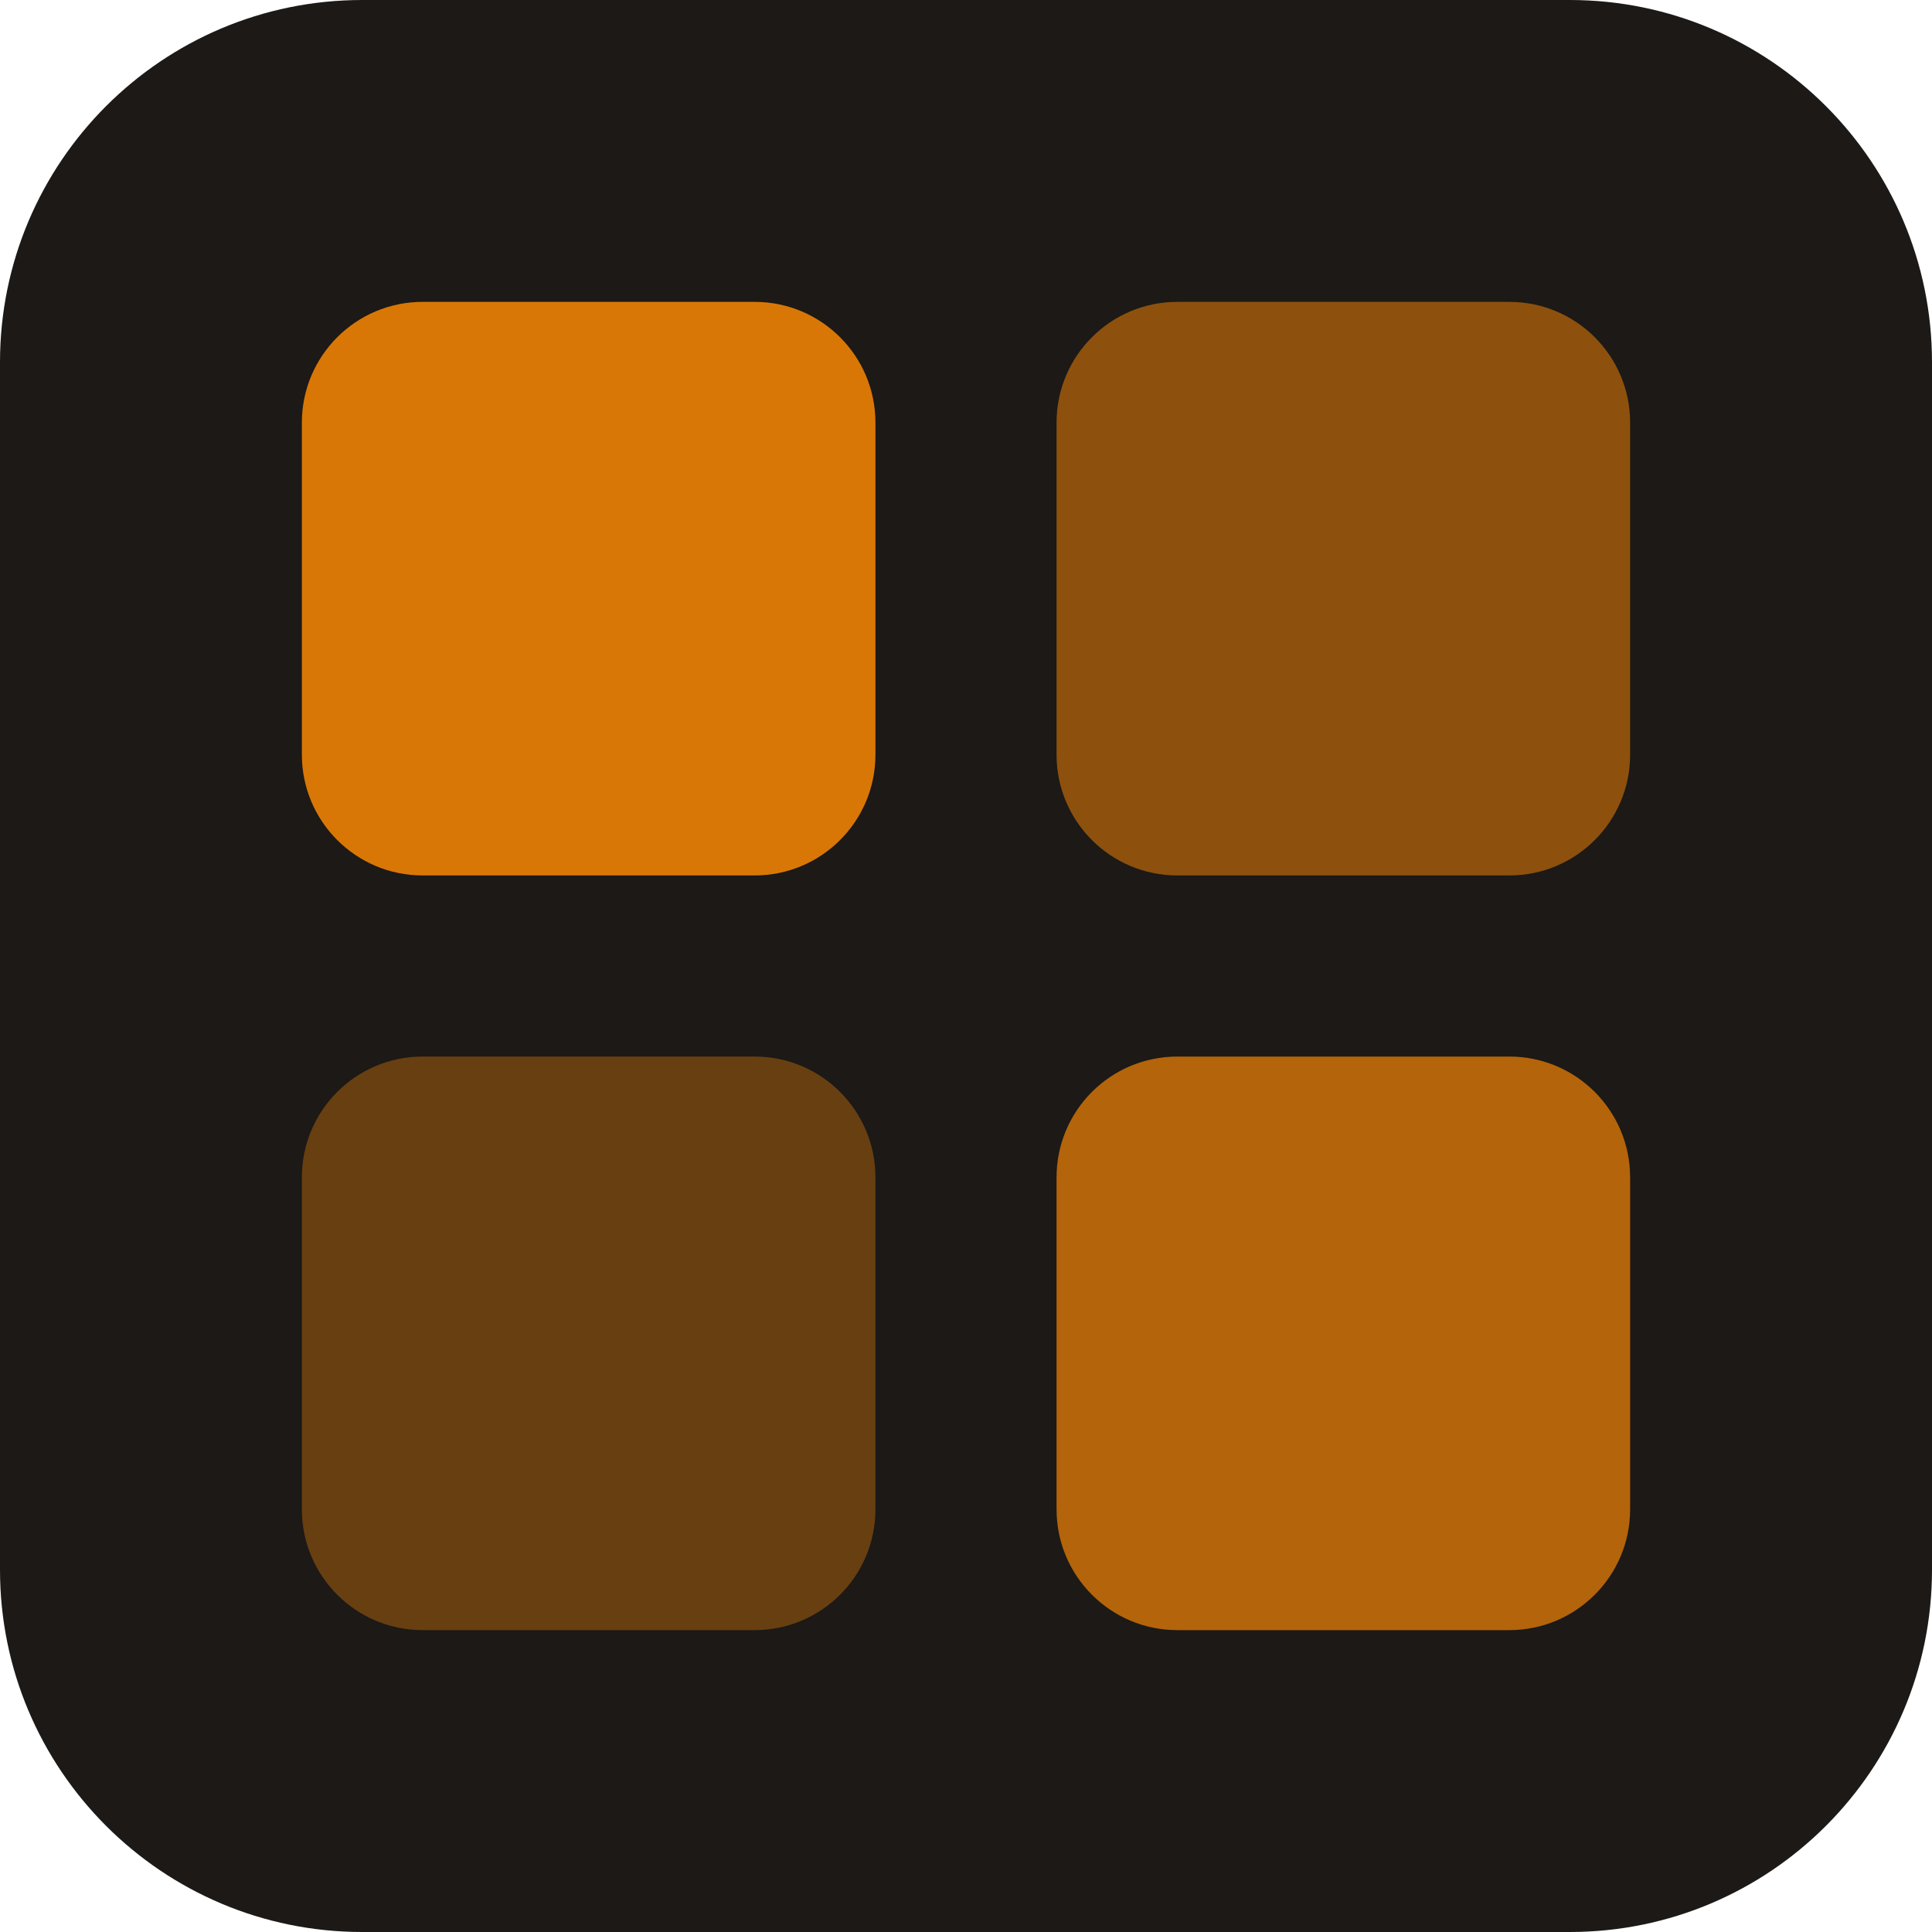
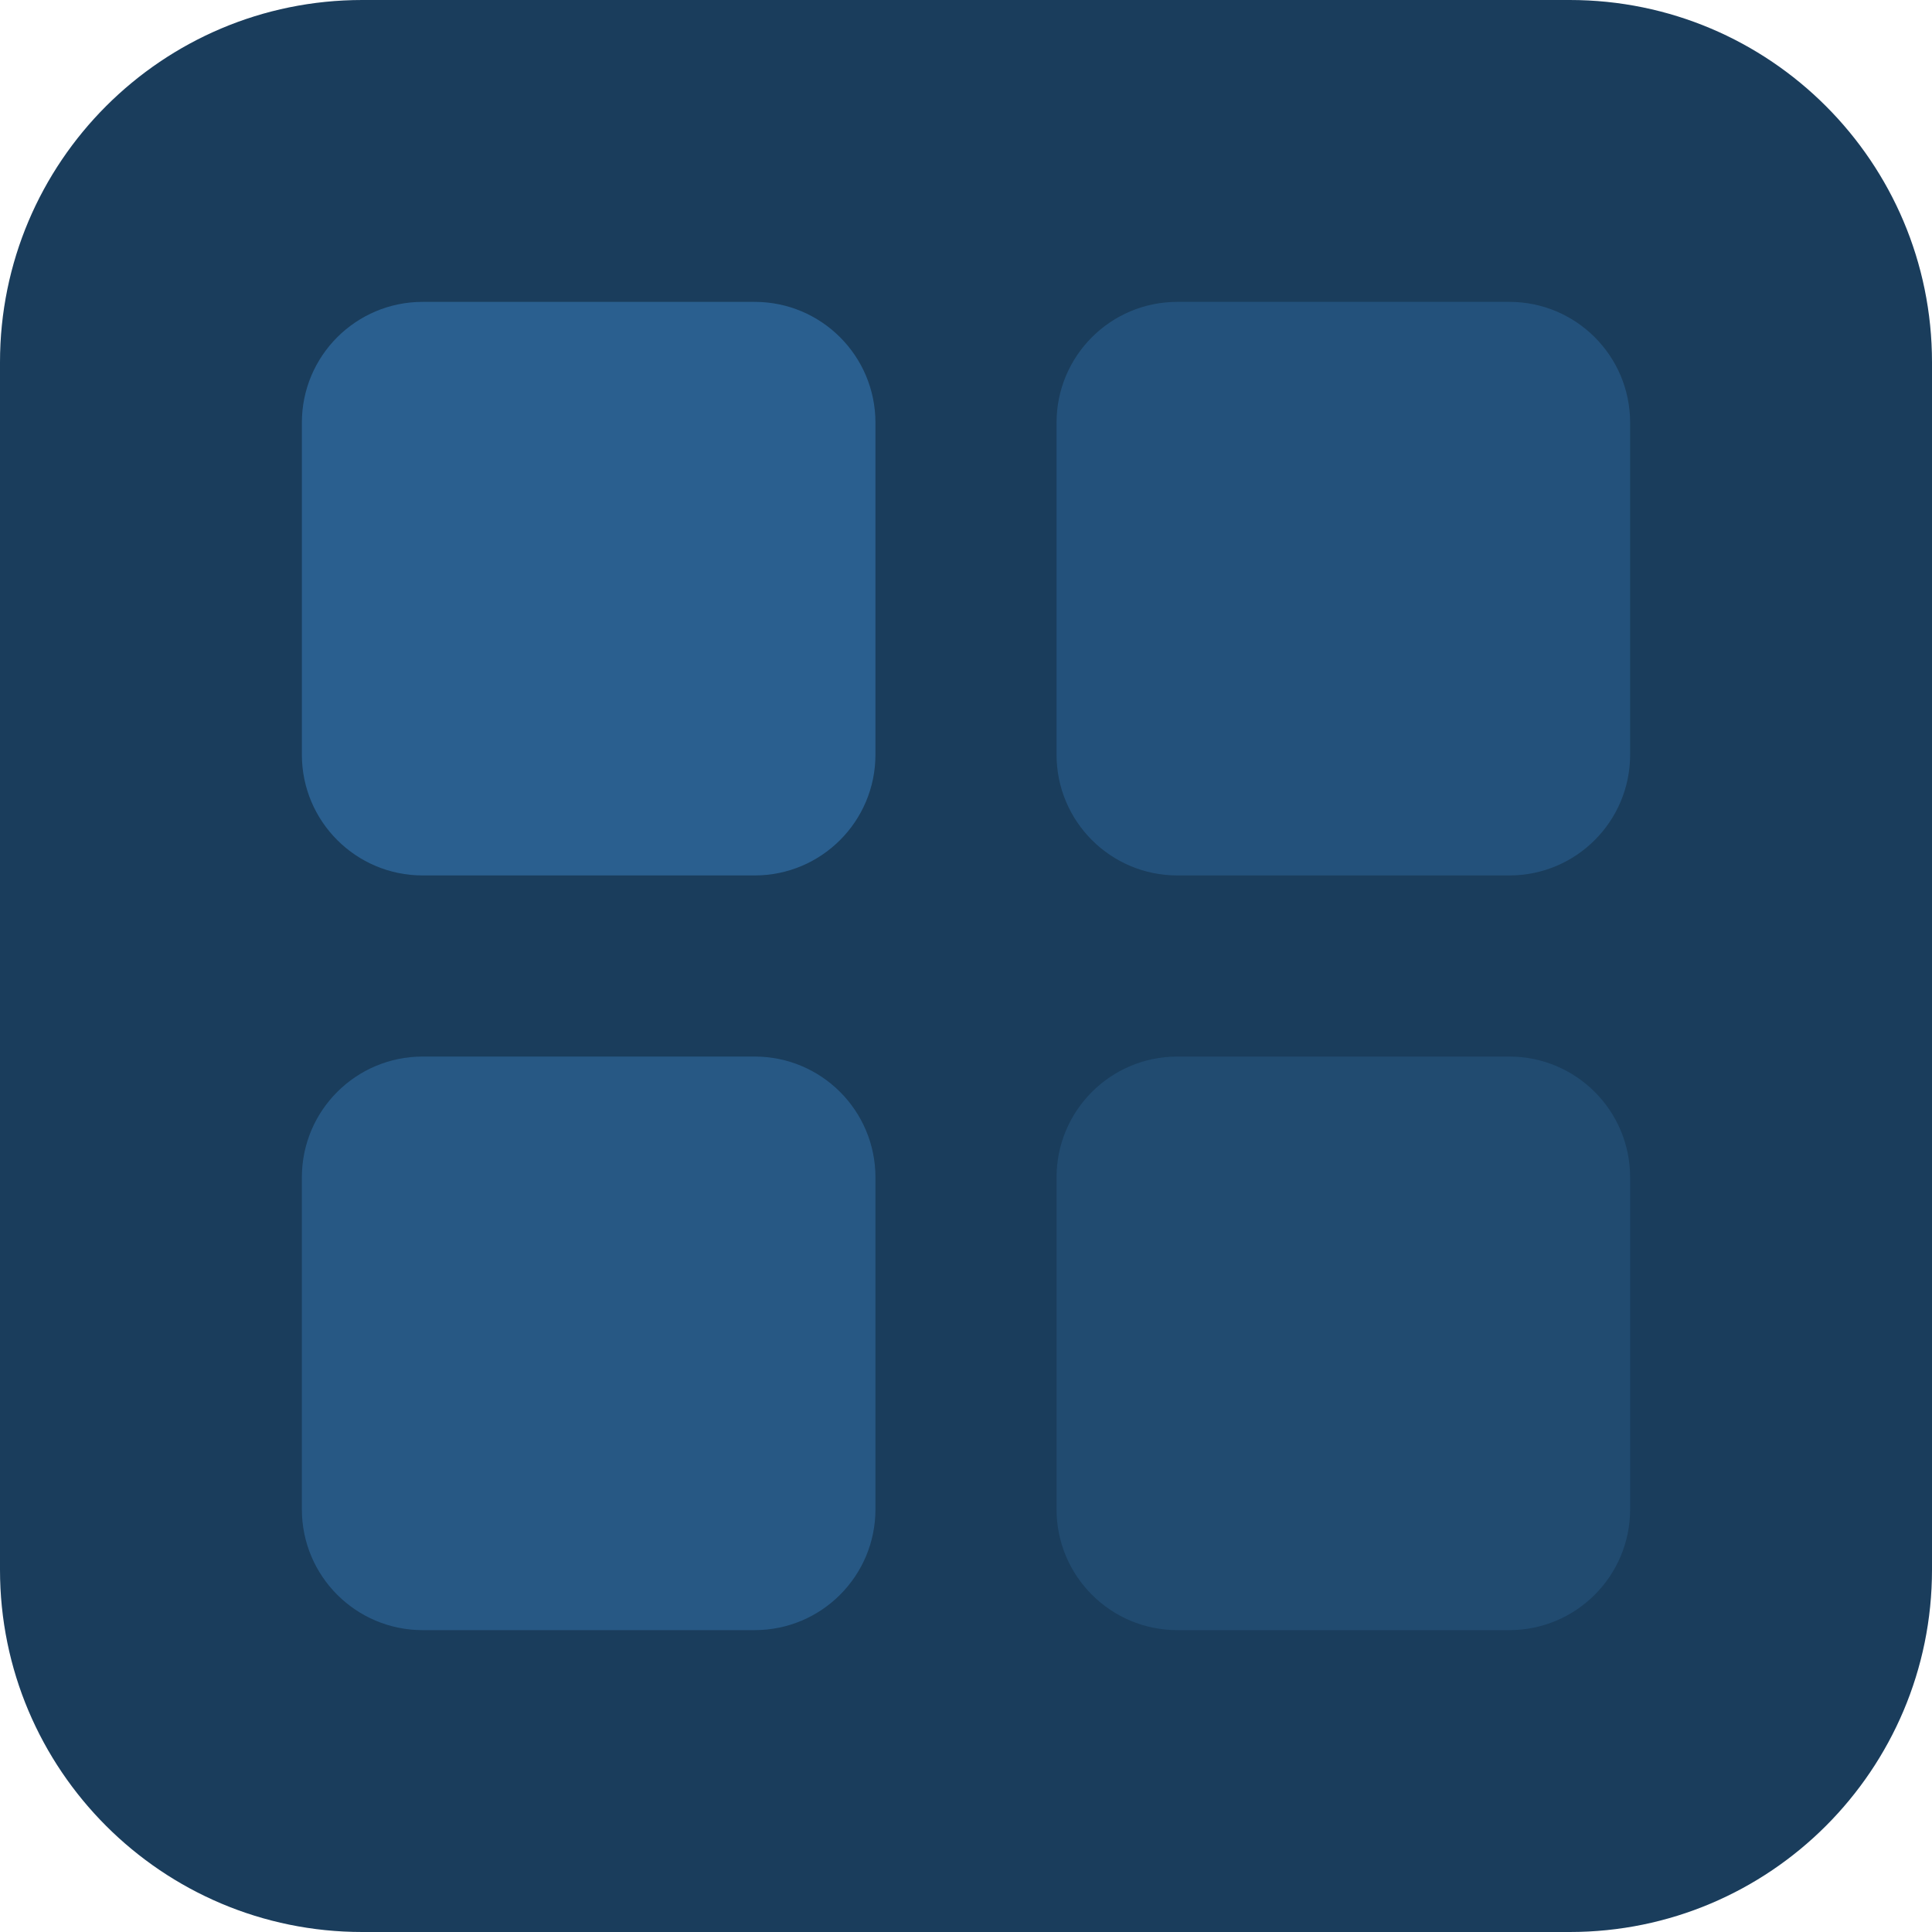
<svg xmlns="http://www.w3.org/2000/svg" width="32" height="32" viewBox="0 0 32 32">
-   <rect width="32" height="32" rx="6" fill="#1C1917" />
-   <rect x="5" y="5" width="9.5" height="9.5" rx="2" fill="#D97706" />
-   <rect x="17.5" y="5" width="9.5" height="9.5" rx="2" fill="#D97706" opacity="0.6" />
-   <rect x="5" y="17.5" width="9.5" height="9.5" rx="2" fill="#D97706" opacity="0.4" />
-   <rect x="17.5" y="17.5" width="9.5" height="9.5" rx="2" fill="#D97706" opacity="0.8" />
+   <rect width="32" height="32" rx="6" fill="#1A3D5C" />
+   <rect x="5" y="5" width="9.5" height="9.5" rx="2" fill="#2A5F8F" />
+   <rect x="17.5" y="5" width="9.5" height="9.5" rx="2" fill="#2A5F8F" opacity="0.6" />
+   <rect x="5" y="17.5" width="9.5" height="9.5" rx="2" fill="#2A5F8F" opacity="0.8" />
+   <rect x="17.5" y="17.5" width="9.5" height="9.5" rx="2" fill="#2A5F8F" opacity="0.4" />
</svg>
